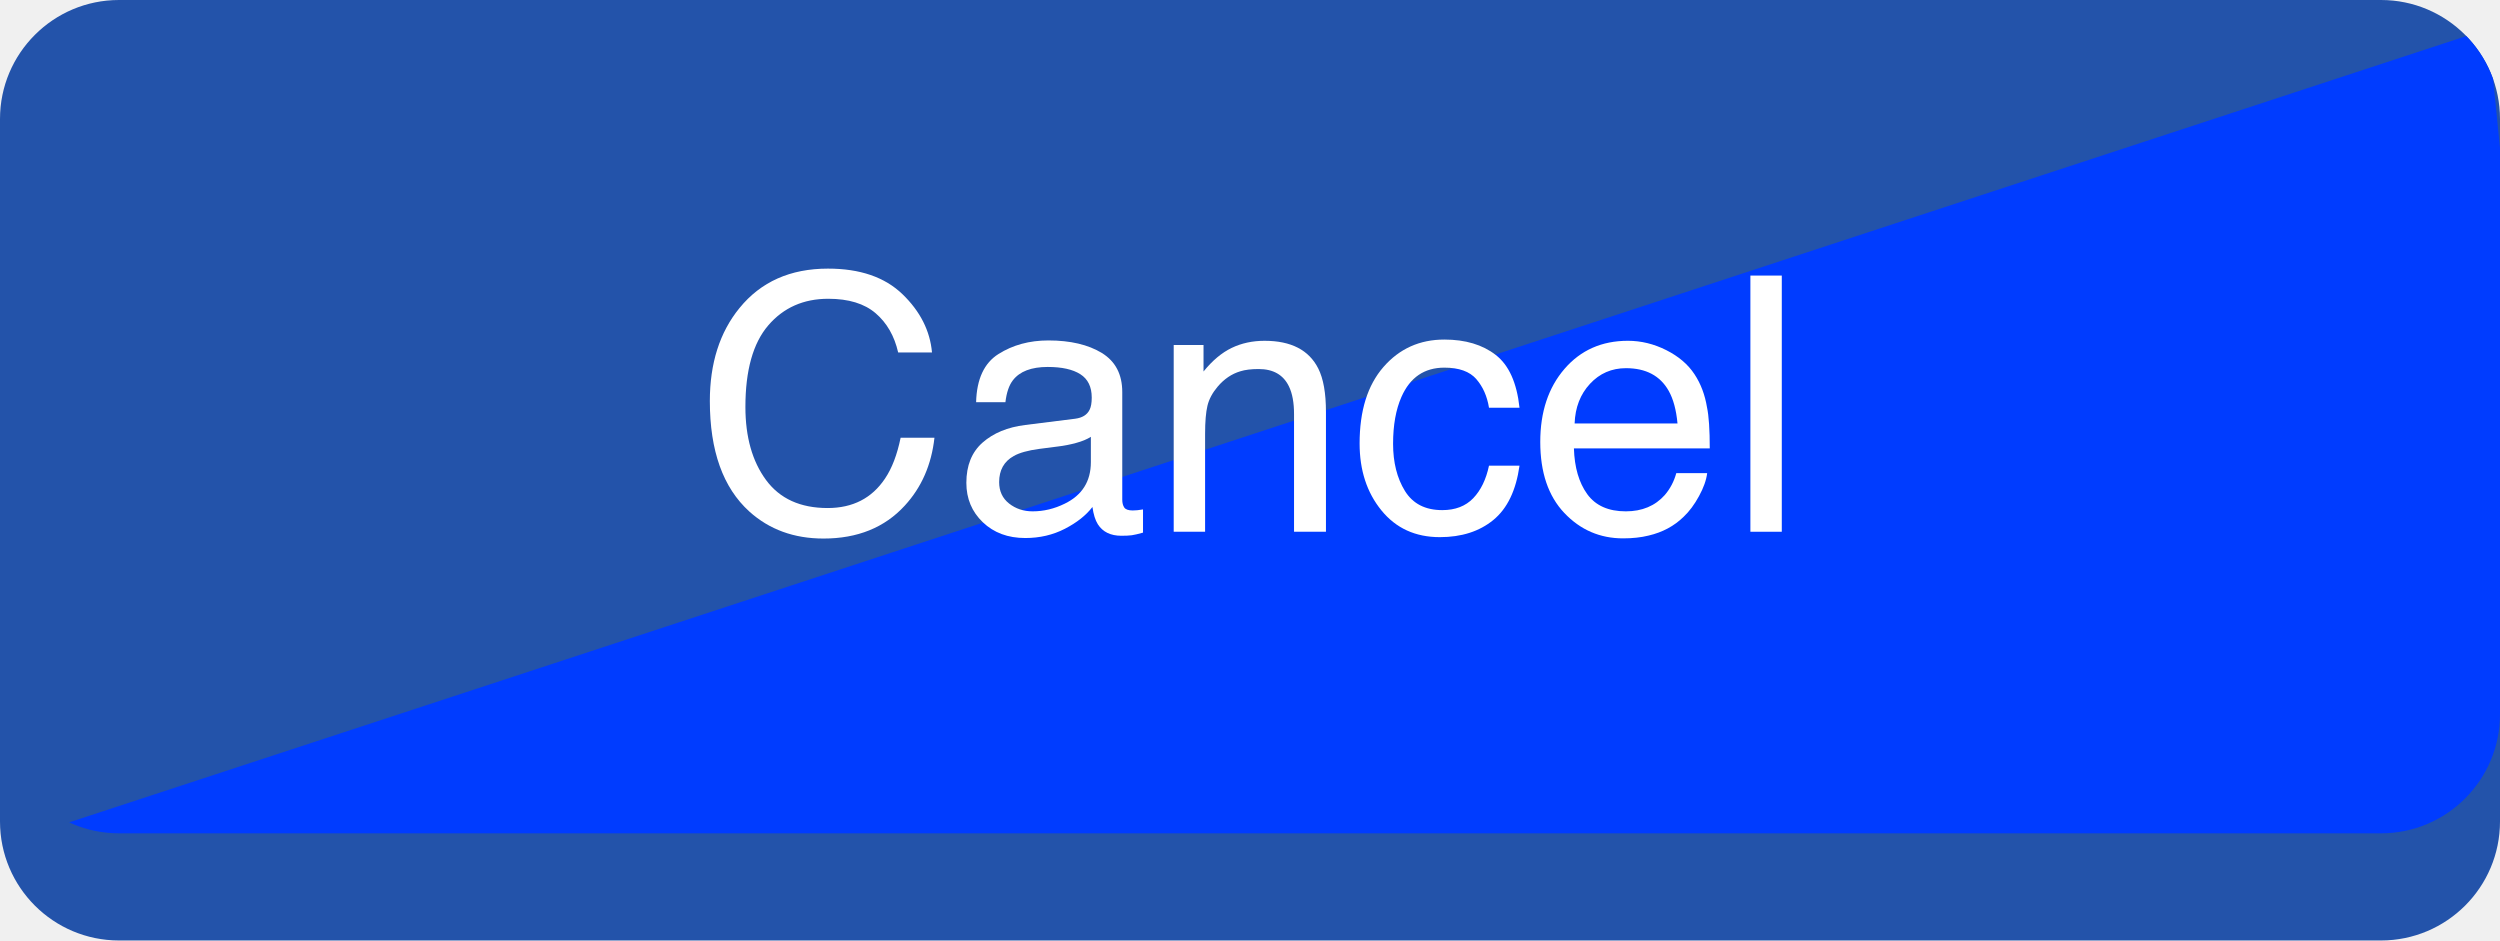
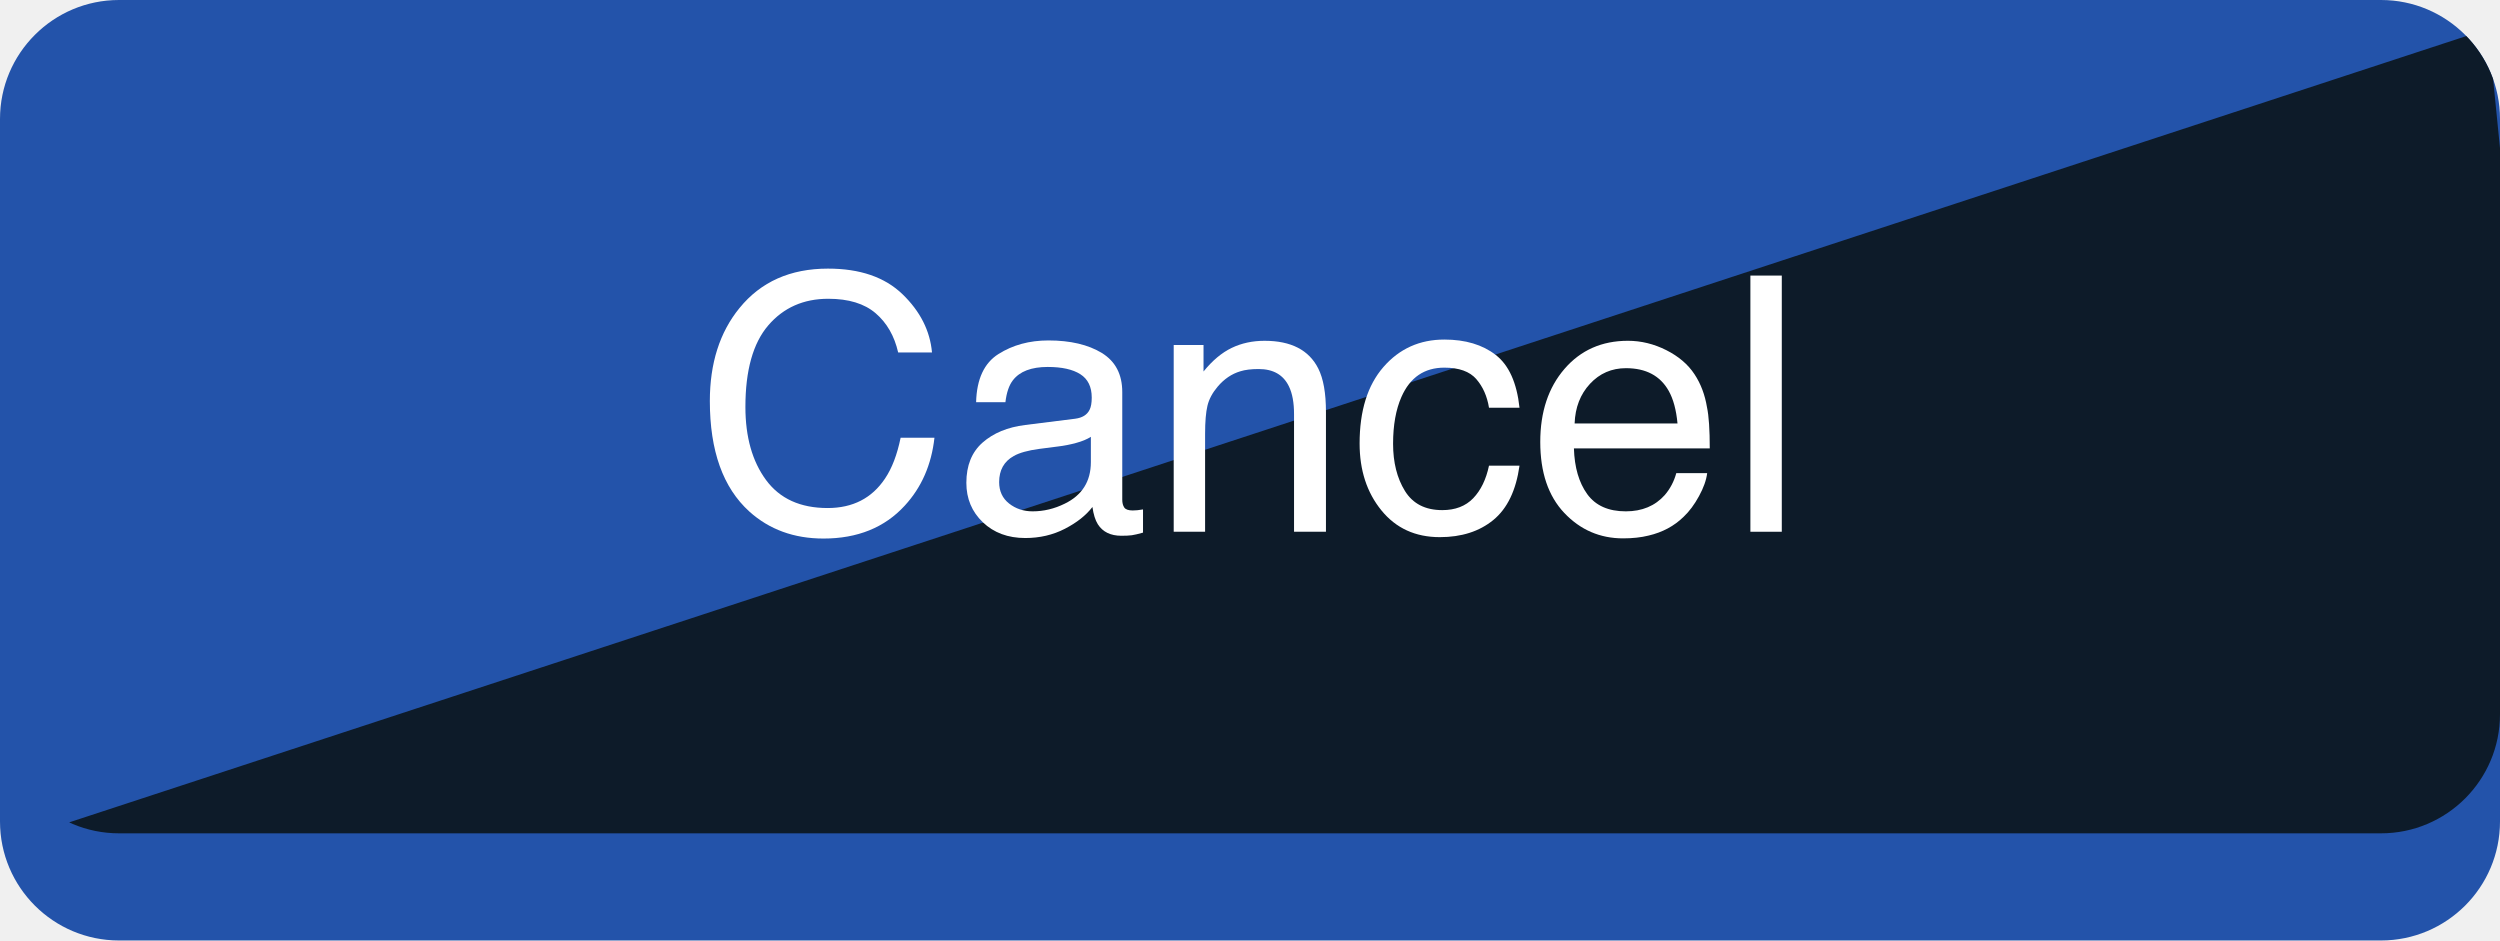
<svg xmlns="http://www.w3.org/2000/svg" xmlns:xlink="http://www.w3.org/1999/xlink" version="1.1" id="Layer_1" x="0px" y="0px" width="210px" height="79px" viewBox="0 0 210 79" enable-background="new 0 0 210 79" xml:space="preserve">
  <g>
    <path fill="#2353AA" d="M210,69c0,5.523-4.479,10-10,10H10C4.478,79,0,74.523,0,69V19C0,13.477,4.478,9,10,9h190   c5.521,0,10,4.477,10,10V69z" />
    <path fill="#2353AA" d="M210,60c0,5.523-4.479,10-10,10H10C4.478,70,0,65.523,0,60V10C0,4.477,4.478,0,10,0h190   c5.521,0,10,4.477,10,10V60z" />
    <g>
      <g>
        <defs>
          <path id="SVGID_1_" d="M210,60c0,5.523-4.479,10-10,10H10C4.478,70,0,65.523,0,60V10C0,4.477,4.478,0,10,0h190      c5.521,0,10,4.477,10,10V60z" />
        </defs>
        <clipPath id="SVGID_2_">
          <use xlink:href="#SVGID_1_" overflow="visible" />
        </clipPath>
-         <polygon clip-path="url(#SVGID_2_)" fill="#003CFF" points="209,2.429 3,70 215.75,70    " />
+         <polygon clip-path="url(#SVGID_2_)" fill="#0D1B29" points="209,2.429 3,70 215.75,70    " />
      </g>
    </g>
  </g>
  <g>
    <path fill="#FFFFFF" d="M75.812,24.716c1.486,1.436,2.312,3.066,2.476,4.893h-2.842c-0.316-1.387-0.947-2.485-1.892-3.296   c-0.945-0.811-2.271-1.216-3.978-1.216c-2.081,0-3.762,0.745-5.042,2.235c-1.28,1.491-1.92,3.775-1.92,6.854   c0,2.521,0.578,4.566,1.734,6.136c1.156,1.568,2.88,2.353,5.173,2.353c2.111,0,3.718-0.825,4.821-2.476   c0.585-0.869,1.021-2.012,1.31-3.428h2.842c-0.251,2.266-1.081,4.165-2.49,5.698c-1.689,1.846-3.968,2.769-6.835,2.769   c-2.471,0-4.547-0.757-6.226-2.271c-2.21-2.004-3.316-5.097-3.316-9.279c0-3.176,0.83-5.779,2.49-7.812   c1.795-2.208,4.271-3.312,7.427-3.312C72.236,22.562,74.326,23.28,75.812,24.716z" />
    <path fill="#FFFFFF" d="M90.314,35.173c0.605-0.078,1.011-0.332,1.216-0.761c0.117-0.235,0.176-0.573,0.176-1.015   c0-0.901-0.319-1.556-0.958-1.963c-0.639-0.407-1.552-0.61-2.741-0.61c-1.374,0-2.349,0.373-2.924,1.119   c-0.321,0.412-0.531,1.025-0.628,1.84h-2.461c0.049-1.939,0.675-3.288,1.88-4.047s2.602-1.139,4.192-1.139   c1.843,0,3.341,0.352,4.492,1.055c1.141,0.703,1.712,1.797,1.712,3.281v9.039c0,0.273,0.056,0.493,0.168,0.658   c0.112,0.166,0.349,0.249,0.71,0.249c0.117,0,0.249-0.008,0.396-0.021c0.146-0.016,0.303-0.037,0.469-0.066v1.948   c-0.41,0.117-0.723,0.19-0.938,0.22s-0.508,0.044-0.879,0.044c-0.908,0-1.567-0.322-1.978-0.967   c-0.215-0.342-0.366-0.825-0.454-1.45c-0.537,0.703-1.309,1.313-2.314,1.831s-2.114,0.776-3.325,0.776   c-1.455,0-2.644-0.441-3.567-1.324s-1.384-1.987-1.384-3.313c0-1.453,0.454-2.58,1.362-3.38s2.1-1.292,3.574-1.478L90.314,35.173z    M84.763,42.296c0.557,0.438,1.216,0.657,1.978,0.657c0.928,0,1.826-0.215,2.695-0.644c1.465-0.712,2.197-1.877,2.197-3.495v-2.121   c-0.322,0.206-0.736,0.378-1.243,0.515c-0.507,0.138-1.004,0.235-1.491,0.293l-1.593,0.205c-0.955,0.127-1.673,0.327-2.155,0.6   c-0.815,0.458-1.223,1.188-1.223,2.192C83.928,41.258,84.206,41.857,84.763,42.296z" />
    <path fill="#FFFFFF" d="M98.591,28.979h2.505v2.227c0.742-0.918,1.528-1.577,2.358-1.978s1.753-0.601,2.769-0.601   c2.227,0,3.73,0.776,4.512,2.329c0.43,0.85,0.645,2.065,0.645,3.647v10.063h-2.681v-9.888c0-0.957-0.142-1.729-0.425-2.314   c-0.469-0.977-1.318-1.465-2.549-1.465c-0.625,0-1.138,0.063-1.538,0.19c-0.723,0.215-1.357,0.645-1.904,1.289   c-0.439,0.518-0.725,1.053-0.857,1.604c-0.132,0.553-0.198,1.341-0.198,2.366v8.218h-2.637V28.979z" />
    <path fill="#FFFFFF" d="M125.639,29.813c1.109,0.859,1.775,2.339,2,4.438h-2.563c-0.156-0.967-0.513-1.77-1.069-2.409   s-1.45-0.96-2.681-0.96c-1.68,0-2.881,0.819-3.604,2.458c-0.469,1.063-0.703,2.375-0.703,3.936c0,1.57,0.332,2.892,0.996,3.965   s1.709,1.609,3.135,1.609c1.094,0,1.96-0.333,2.601-1c0.639-0.666,1.081-1.578,1.325-2.735h2.563   c-0.293,2.08-1.025,3.602-2.197,4.563s-2.671,1.442-4.497,1.442c-2.051,0-3.687-0.749-4.907-2.249   c-1.221-1.498-1.831-3.371-1.831-5.617c0-2.754,0.669-4.897,2.007-6.431s3.042-2.3,5.112-2.3   C123.093,28.524,124.531,28.954,125.639,29.813z" />
    <path fill="#FFFFFF" d="M139.966,29.411c1.038,0.522,1.829,1.198,2.373,2.028c0.524,0.791,0.874,1.714,1.048,2.769   c0.156,0.723,0.233,1.875,0.233,3.457h-11.411c0.049,1.597,0.422,2.877,1.119,3.842c0.697,0.964,1.777,1.446,3.241,1.446   c1.366,0,2.456-0.456,3.271-1.368c0.455-0.53,0.777-1.144,0.968-1.84h2.593c-0.068,0.576-0.295,1.219-0.682,1.926   c-0.385,0.709-0.816,1.287-1.291,1.736c-0.795,0.781-1.777,1.309-2.951,1.582c-0.629,0.156-1.342,0.234-2.137,0.234   c-1.941,0-3.586-0.711-4.935-2.131c-1.349-1.422-2.023-3.411-2.023-5.97c0-2.52,0.679-4.565,2.038-6.138s3.135-2.358,5.328-2.358   C137.855,28.627,138.928,28.889,139.966,29.411z M140.91,35.57c-0.106-1.143-0.354-2.056-0.74-2.739   c-0.717-1.27-1.913-1.904-3.588-1.904c-1.201,0-2.209,0.438-3.021,1.311c-0.813,0.875-1.244,1.985-1.293,3.333H140.91z" />
    <path fill="#FFFFFF" d="M147.033,23.148h2.637v21.519h-2.637V23.148z" />
  </g>
</svg>
